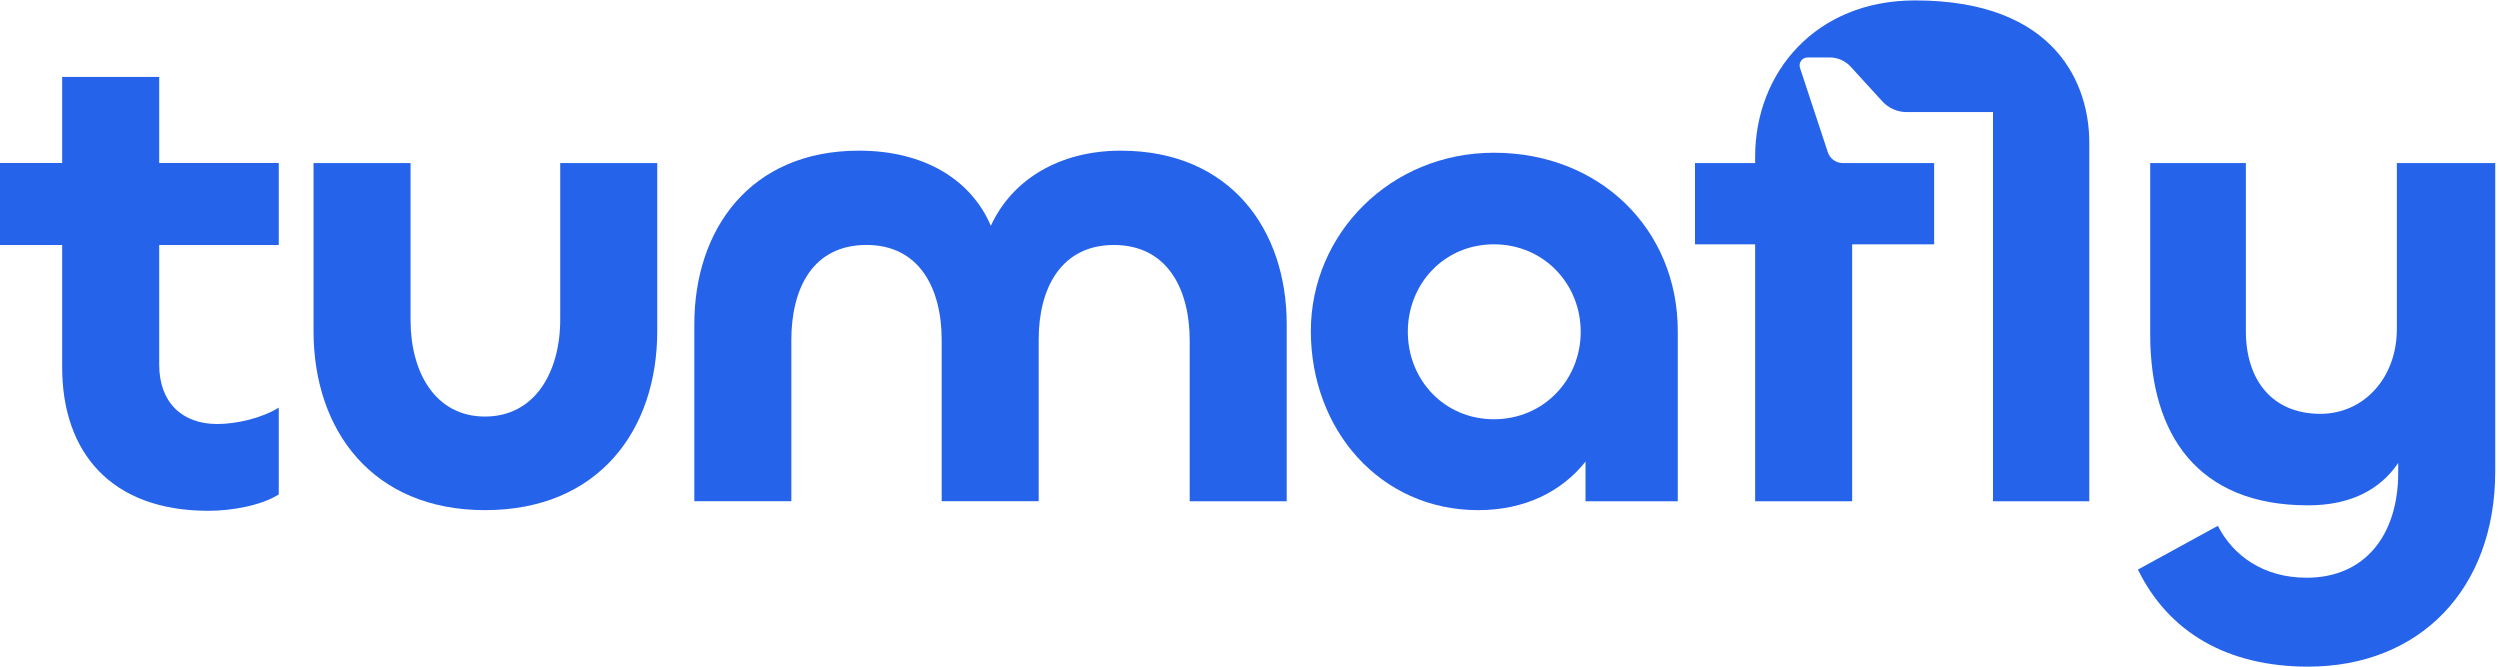
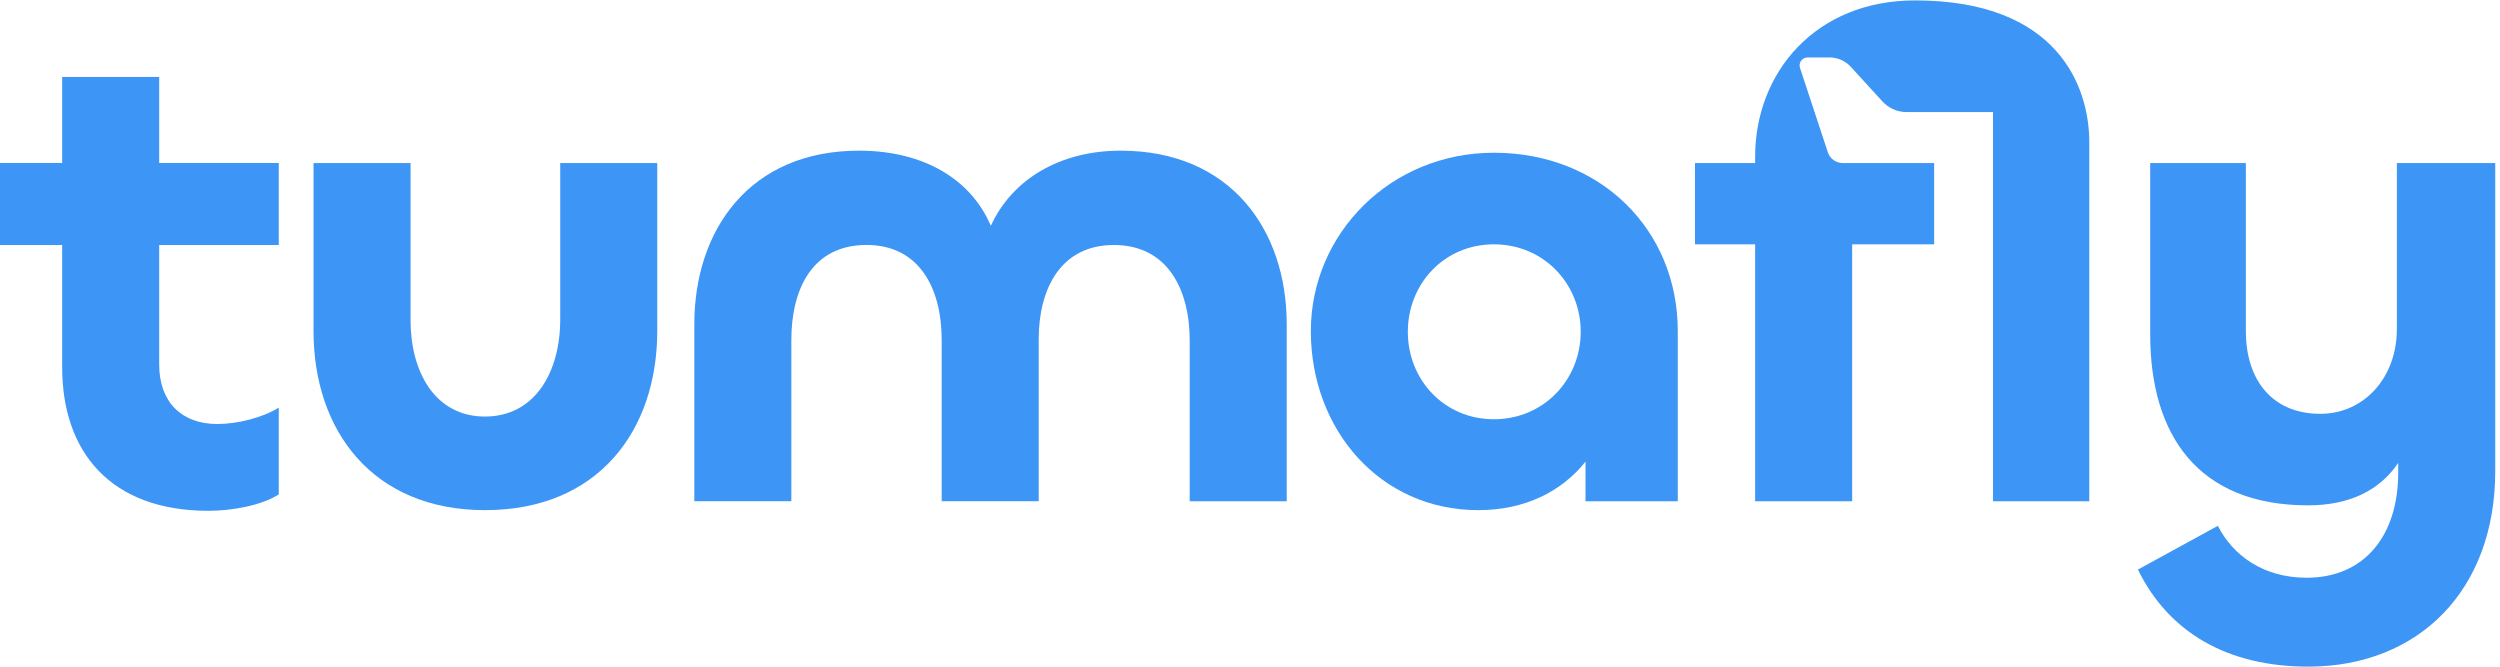
<svg xmlns="http://www.w3.org/2000/svg" version="1.1" id="Layer_1" x="0px" y="0px" viewBox="659 459 604 161" style="enable-background:new 0 0 1920 1080;" xml:space="preserve">
  <style type="text/css">
-         .st0{fill:#2563EB;}
+         .st0{fill:#3D95F5;}
</style>
  <g>
    <path class="st0" d="M674.02,547.74v-29.55H659v-19.81h15.02v-20.8h23.44v20.8h28.89v19.81h-28.89v28.89                 c0,9.08,5.45,14.36,14.03,14.36c4.79,0,10.89-1.48,14.86-3.96v20.97c-4.13,2.64-11.22,3.96-17,3.96                 C685.74,582.41,674.02,568.21,674.02,547.74z" />
    <path class="st0" d="M794.35,536.19v-37.8h23.44v40.61c0,23.94-14.2,43.25-41.6,43.25c-27.24,0-41.44-19.31-41.44-43.25v-40.61                 h23.44v37.97c0,12.55,5.94,23.28,17.99,23.28C788.24,559.63,794.35,548.9,794.35,536.19z" />
    <path class="st0" d="M969.87,537.34v42.76h-23.44V541.3c0-12.54-5.45-23.11-18.32-23.11c-12.71,0-18.16,10.4-18.16,22.78v39.12                 h-23.44v-38.96c0-12.55-5.45-22.95-18.16-22.95c-13.04,0-18.16,10.57-18.16,22.95v38.96h-23.44v-42.76                 c0-22.78,13.37-41.93,39.78-41.93c15.68,0,27.07,6.94,31.86,18.16c5.12-11.22,16.67-18.16,31.37-18.16                 C956.34,495.41,969.87,514.56,969.87,537.34z" />
    <path class="st0" d="M975.7,538.99c0-23.44,19.15-43.09,44.24-43.09c25.59,0,44.41,18.49,44.41,43.09v41.11h-22.29v-9.57                 c-5.78,7.26-14.69,11.72-25.92,11.72C992.37,582.24,975.7,562.76,975.7,538.99z M1040.9,539.16c0-11.56-8.91-21.13-20.97-21.13                 c-12.05,0-20.8,9.57-20.8,21.13s8.75,21.13,20.8,21.13C1031.99,560.29,1040.9,550.72,1040.9,539.16z" />
    <path class="st0" d="M1175.52,596.61l19.31-10.57c3.63,7.1,10.9,12.54,21.46,12.54c14.03,0,22.12-10.24,22.12-25.42v-2.31                 c-4.46,6.6-11.72,10.24-21.79,10.24c-26.58,0-38.13-17-38.13-41.27v-41.43h23.11v40.61c0,11.89,6.44,19.98,17.99,19.98                 c10.57,0,18.49-8.75,18.49-20.47v-40.11h23.77v74.45c0,28.56-18.32,47.21-45.23,47.21                 C1197.15,620.05,1182.95,611.79,1175.52,596.61z" />
    <path class="st0" d="M1121.67,459.1c-23.94,0-38.63,17.33-38.63,37.8v1.49h-14.53v19.64h14.53v62.07h23.44v-62.07h19.81v-19.64                 h-19.81h-2.28c-1.63,0-3.08-1.05-3.59-2.59l-6.73-20.39c-0.41-1.25,0.52-2.53,1.83-2.53h5.33c1.94,0,3.79,0.82,5.1,2.25l6.65,7.28                 l0.99,1.08c1.51,1.65,3.64,2.59,5.87,2.59h18.43h2.43v94.02h23.26v-86.75C1163.76,479.77,1156.05,459.1,1121.67,459.1z" />
  </g>
</svg>
